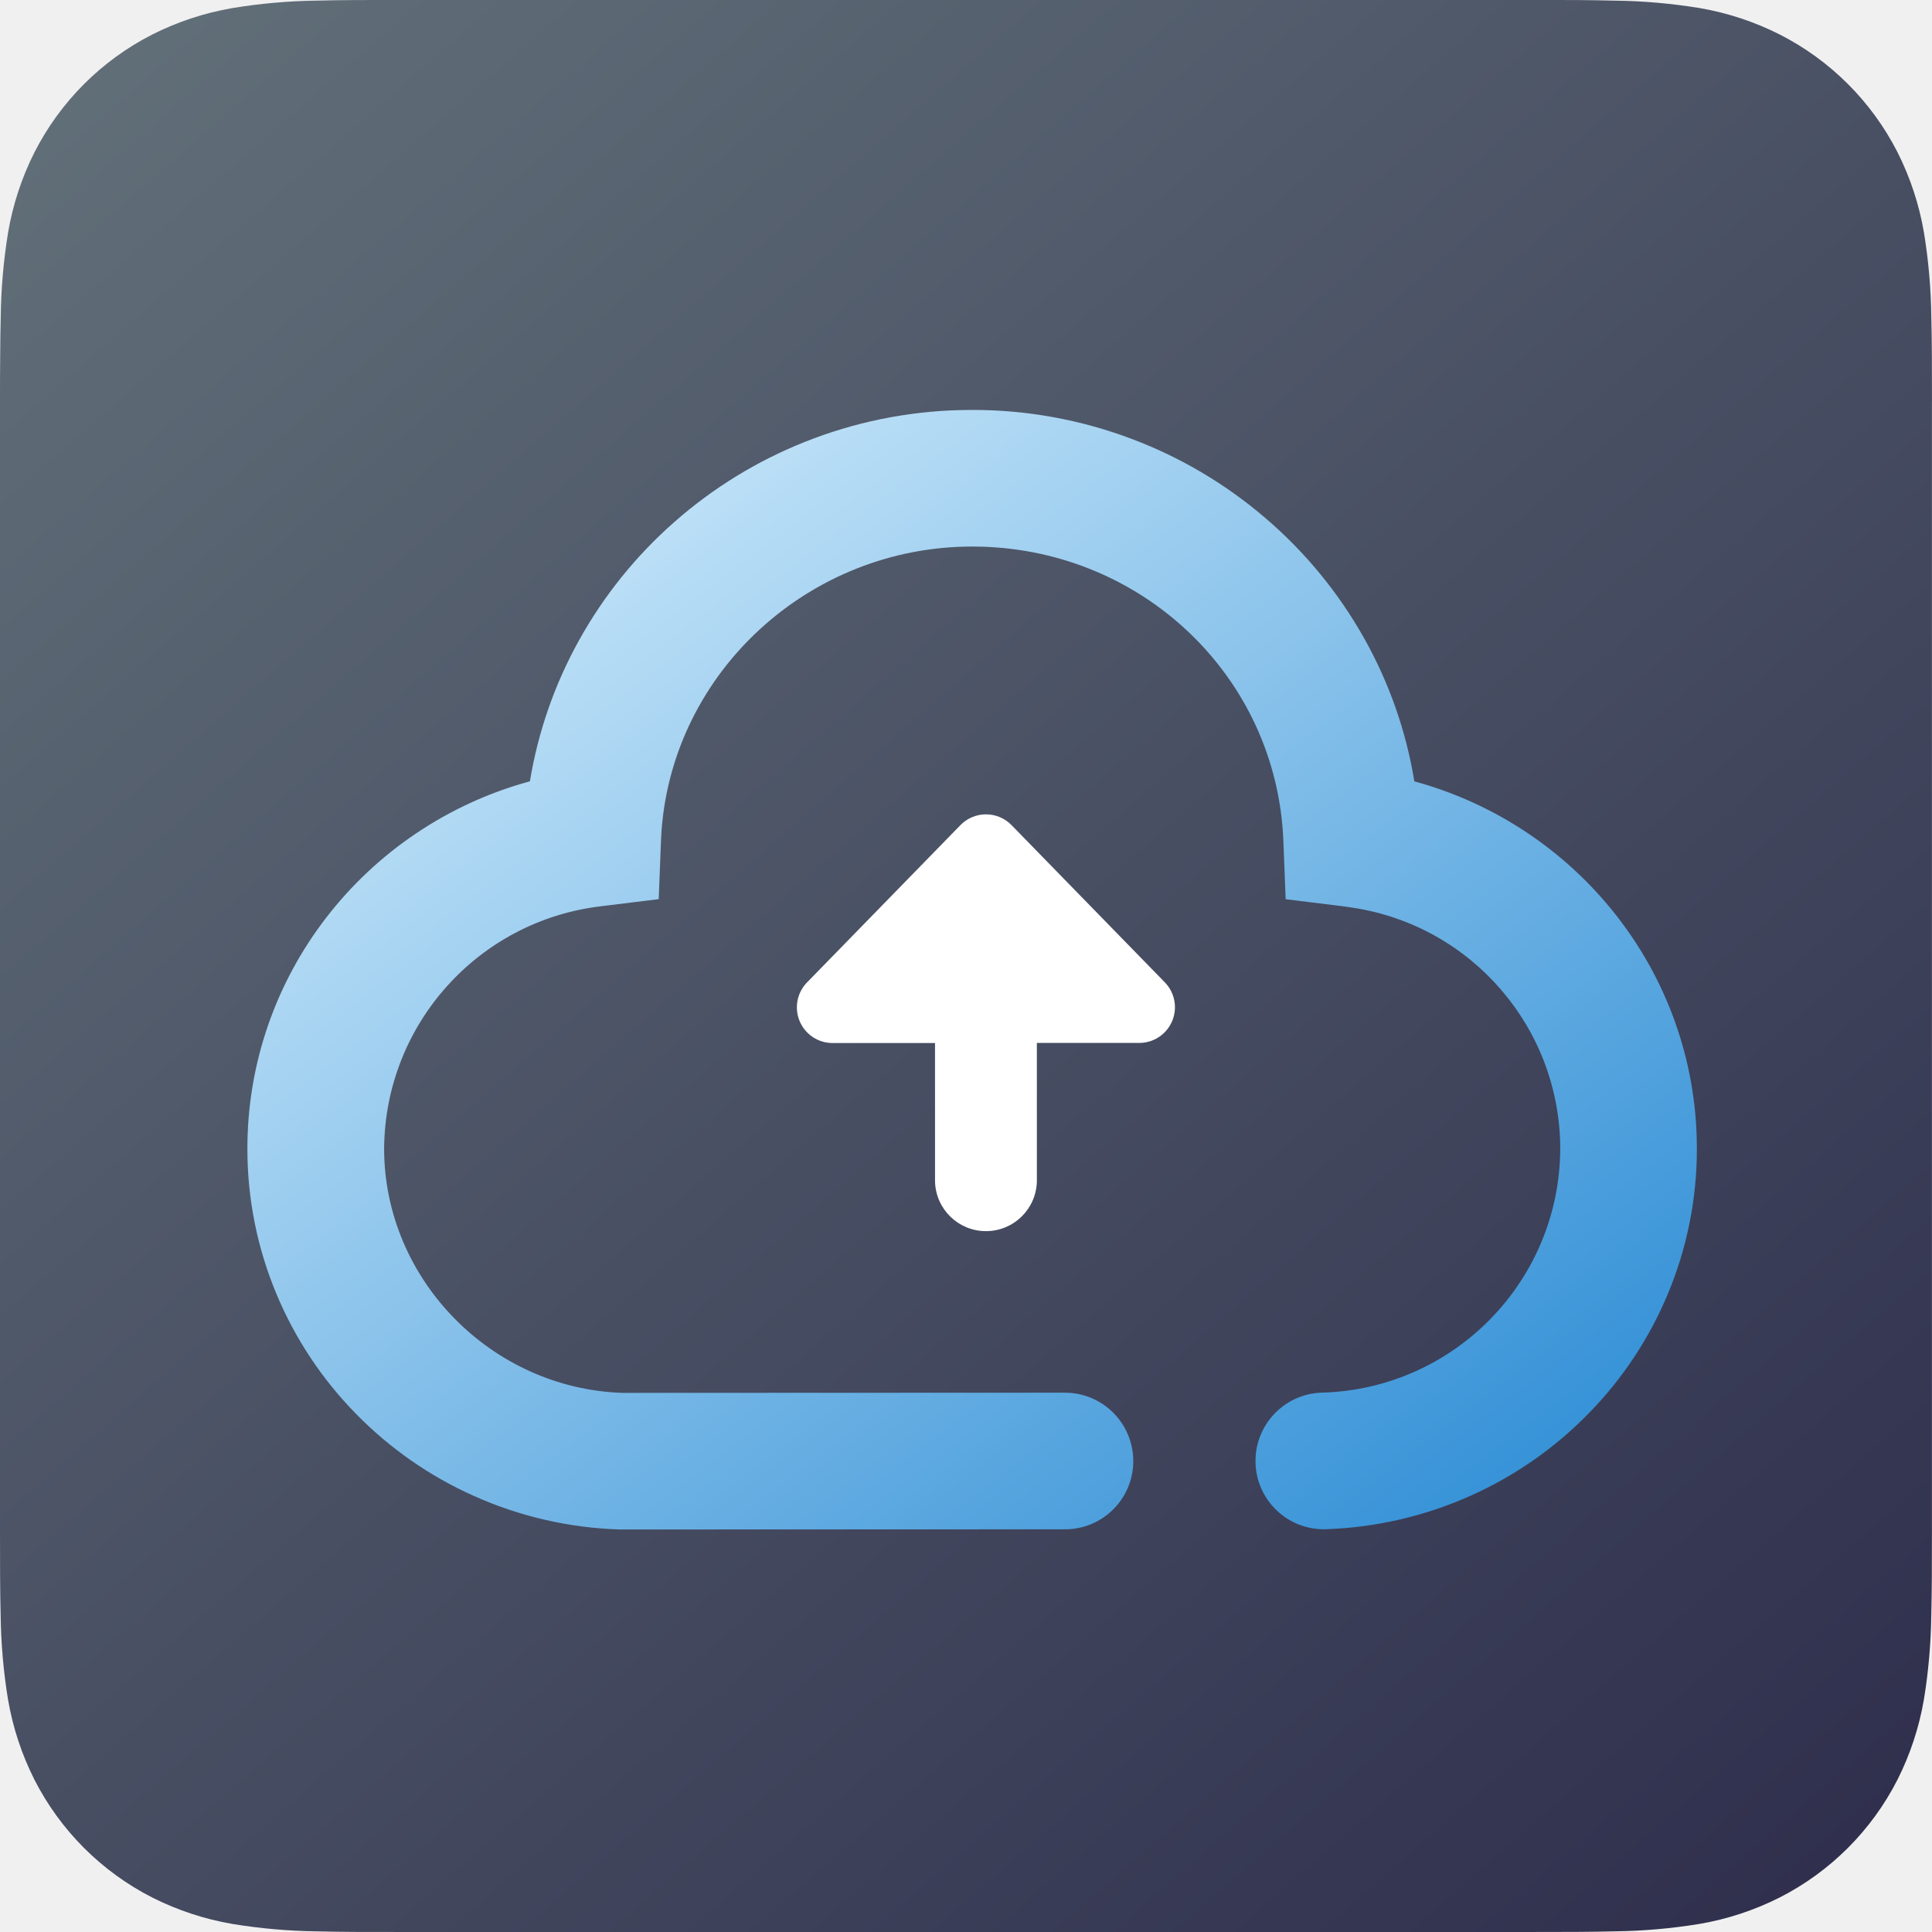
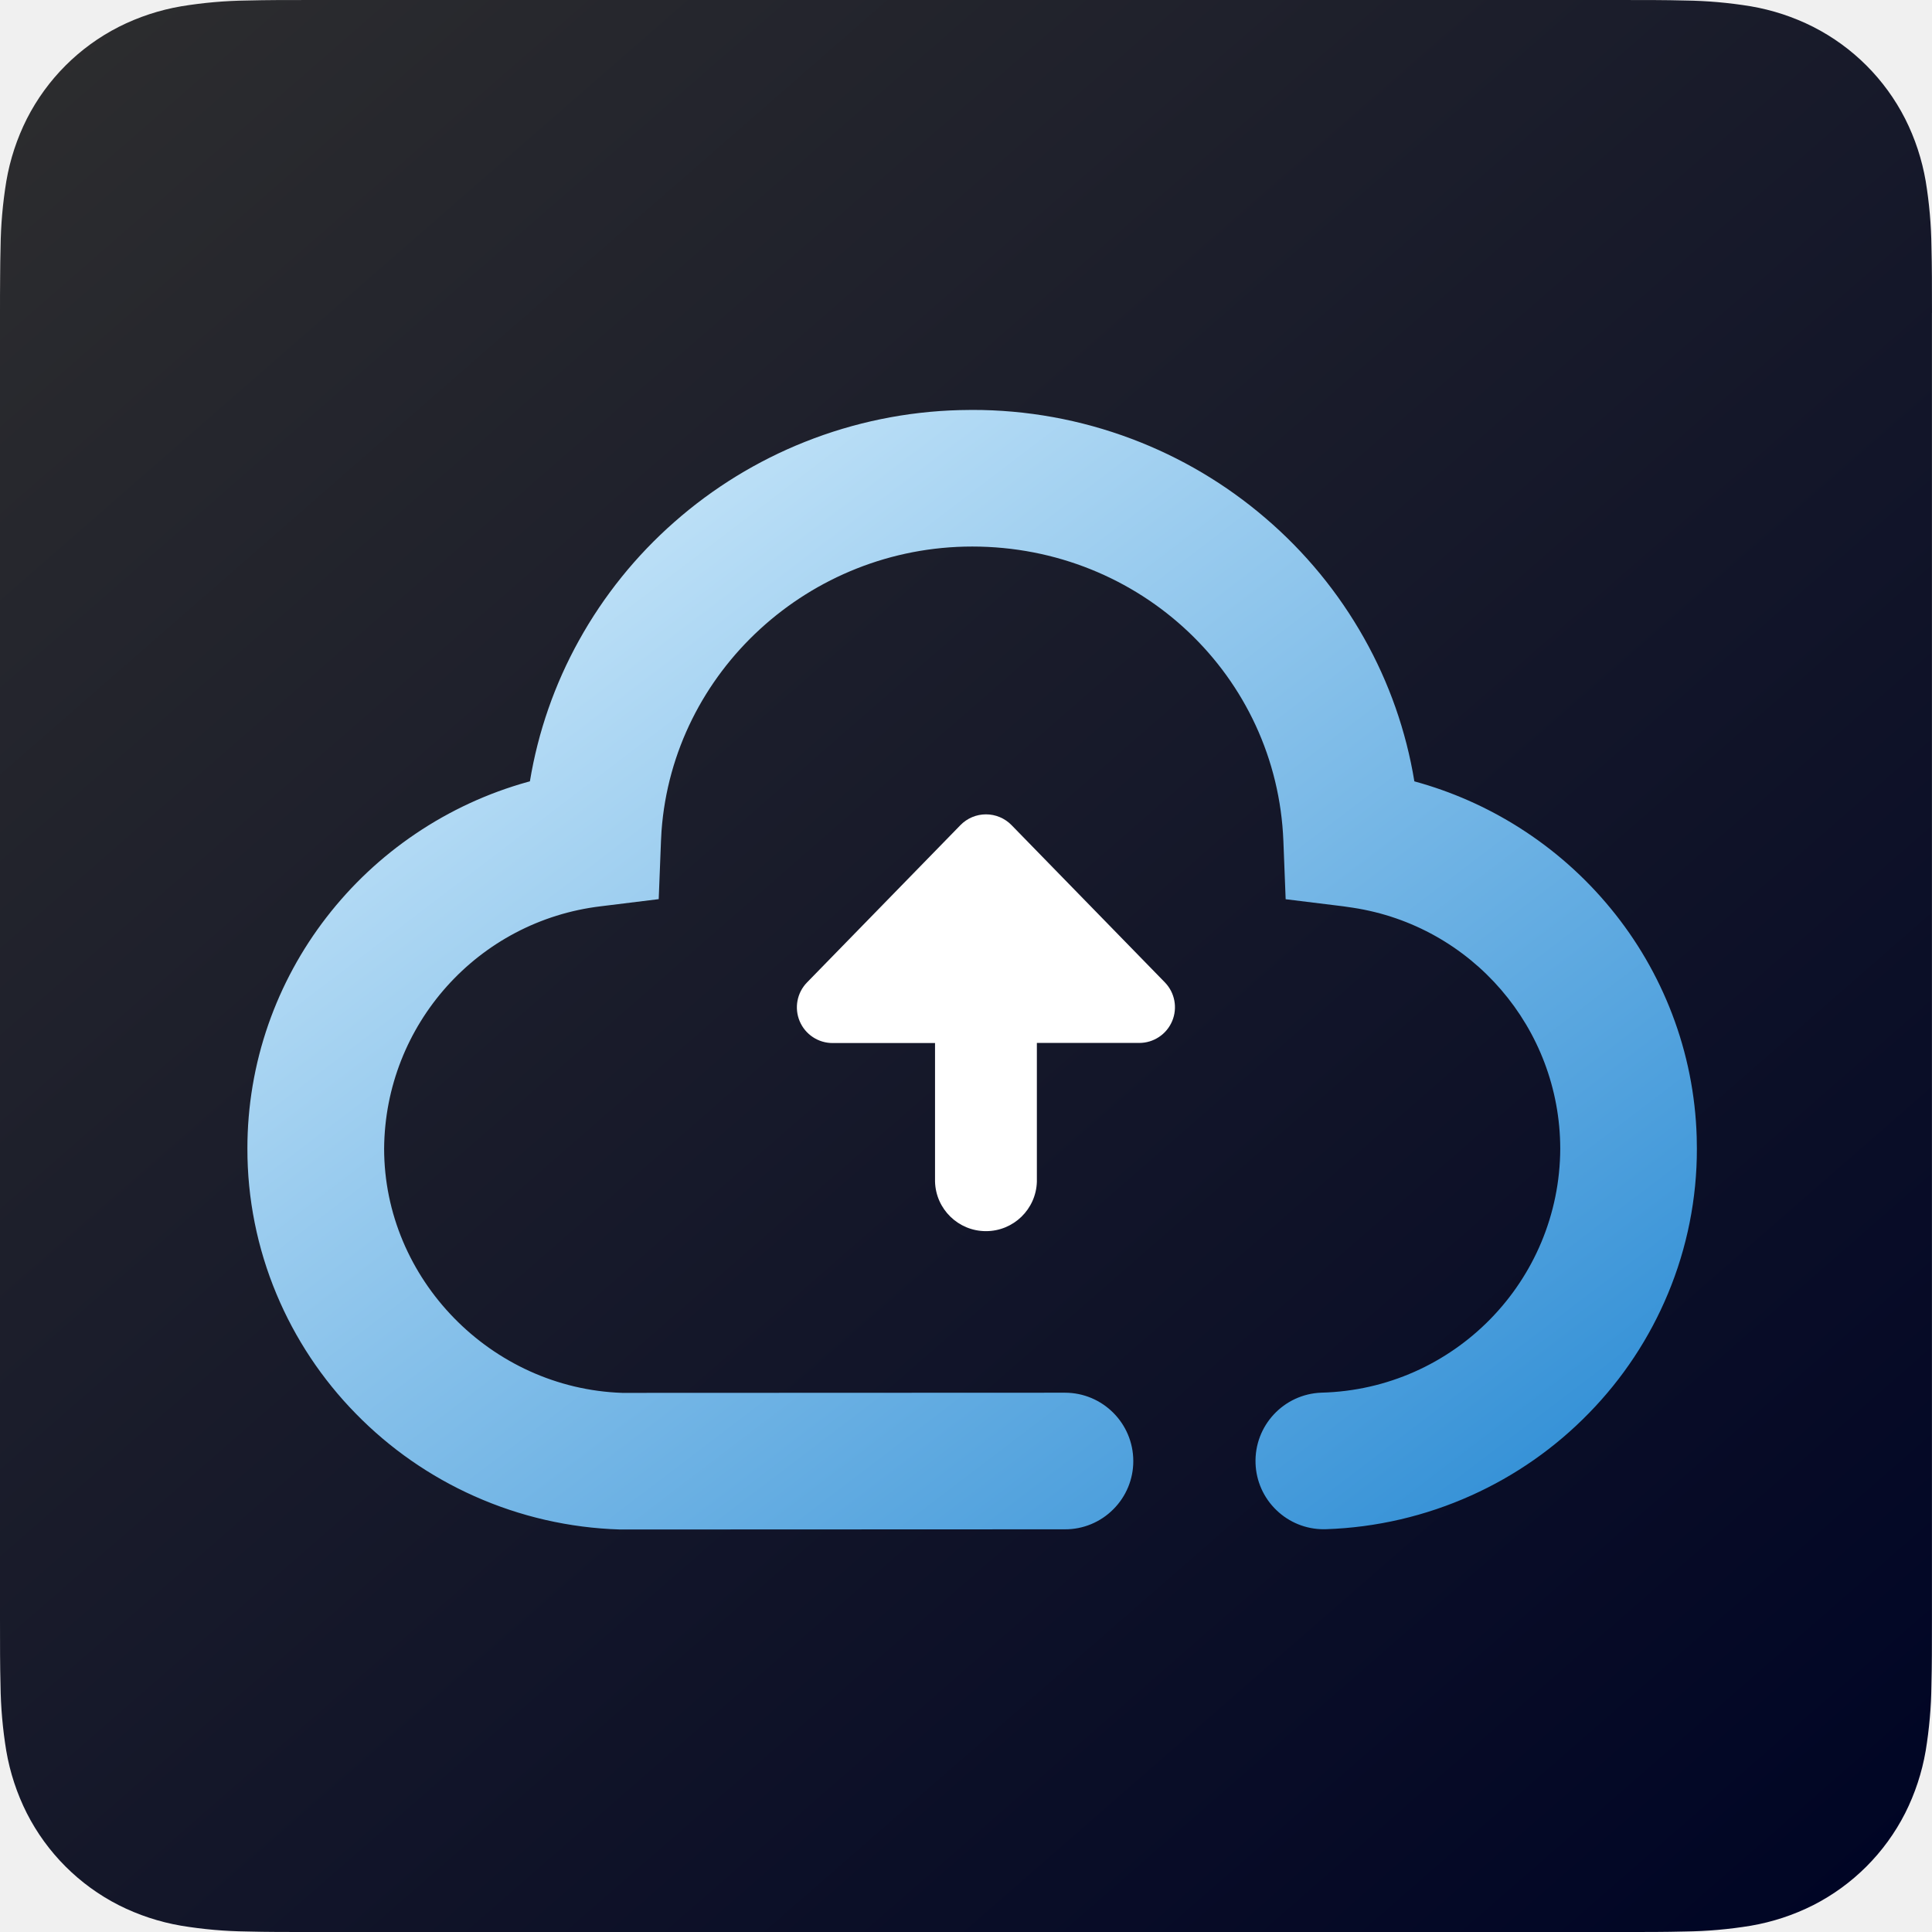
- <svg xmlns="http://www.w3.org/2000/svg" width="256" height="256.004" viewBox="0 0 256 256.004">
+ <svg xmlns="http://www.w3.org/2000/svg" width="256" height="256.003" viewBox="0 0 256 256.003">
  <defs>
+     <style>.a{fill-rule:evenodd;fill:url(#a);}.b{fill:url(#b);}.c{fill:#fff;}</style>
    <linearGradient id="a" y1="-0.063" x2="0.928" y2="1" gradientUnits="objectBoundingBox">
-       <stop offset="0" stop-color="#65747c" />
-       <stop offset="1" stop-color="#2f2f4d" />
+       <stop offset="0" stop-color="#2f2f2f" />
+       <stop offset="1" stop-color="#000525" />
    </linearGradient>
    <linearGradient id="b" x2="1" y2="1.022" gradientUnits="objectBoundingBox">
      <stop offset="0" stop-color="#dff4ff" />
      <stop offset="1" stop-color="#2588d3" />
    </linearGradient>
  </defs>
  <g transform="translate(-32 -32)">
    <g transform="translate(32 32)">
-       <path d="M256,53.179c0-2.031,0-4.061-.012-6.092-.011-1.711-.03-3.42-.076-5.131a74.564,74.564,0,0,0-.977-11.166,37.717,37.717,0,0,0-3.5-10.62A35.709,35.709,0,0,0,235.82,4.561a37.682,37.682,0,0,0-10.615-3.5A74.614,74.614,0,0,0,214.034.081C212.324.035,210.614.015,208.9,0c-2.031-.012-4.061-.011-6.092-.011H53.19c-2.031,0-4.061,0-6.092.011-1.711.011-3.42.03-5.131.076A74.61,74.61,0,0,0,30.8,1.063a37.683,37.683,0,0,0-10.616,3.5A35.711,35.711,0,0,0,4.569,20.171,37.693,37.693,0,0,0,1.075,30.79,74.4,74.4,0,0,0,.1,41.957c-.047,1.71-.065,3.42-.076,5.131C0,49.118,0,51.149,0,53.179V202.815c0,2.031,0,4.061.012,6.092.011,1.711.03,3.42.076,5.131A74.408,74.408,0,0,0,1.065,225.2a37.691,37.691,0,0,0,3.5,10.62,35.708,35.708,0,0,0,15.61,15.609,37.713,37.713,0,0,0,10.615,3.5,74.514,74.514,0,0,0,11.171.983c1.71.046,3.42.066,5.131.076q3.053.012,6.1.008H202.811c2.031,0,4.061,0,6.092-.012,1.711-.011,3.42-.03,5.131-.076a74.522,74.522,0,0,0,11.171-.983,37.714,37.714,0,0,0,10.615-3.5,35.706,35.706,0,0,0,15.61-15.609,37.712,37.712,0,0,0,3.5-10.62,74.578,74.578,0,0,0,.977-11.166c.046-1.71.065-3.42.076-5.131.013-2.031.012-4.061.012-6.092V53.179Z" transform="translate(0 0.006)" fill-rule="evenodd" fill="url(#a)" />
+       <path class="a" d="M256,41.463c0-1.583,0-3.166-.009-4.75-.008-1.334-.024-2.667-.059-4a58.143,58.143,0,0,0-.762-8.706,29.408,29.408,0,0,0-2.728-8.28A27.842,27.842,0,0,0,240.266,3.555,29.38,29.38,0,0,0,231.989.828a58.176,58.176,0,0,0-8.71-.766c-1.333-.036-2.667-.051-4-.059-1.583-.009-3.167-.008-4.75-.008H41.472c-1.583,0-3.167,0-4.75.008-1.334.008-2.667.024-4,.059a58.174,58.174,0,0,0-8.71.766,29.381,29.381,0,0,0-8.277,2.728A27.844,27.844,0,0,0,3.563,15.726a29.389,29.389,0,0,0-2.725,8.28,58.008,58.008,0,0,0-.762,8.706c-.037,1.333-.051,2.667-.059,4C0,38.3,0,39.879,0,41.463V214.53c0,1.583,0,3.166.009,4.75.008,1.334.024,2.667.059,4a58.016,58.016,0,0,0,.762,8.706,29.387,29.387,0,0,0,2.728,8.28A27.841,27.841,0,0,0,15.73,252.438a29.405,29.405,0,0,0,8.277,2.727,58.1,58.1,0,0,0,8.71.766c1.333.036,2.667.051,4,.059Q39.1,256,41.472,256H214.529c1.583,0,3.167,0,4.75-.009,1.334-.008,2.667-.024,4-.059a58.1,58.1,0,0,0,8.71-.766,29.405,29.405,0,0,0,8.277-2.727,27.84,27.84,0,0,0,12.171-12.171,29.4,29.4,0,0,0,2.729-8.28,58.147,58.147,0,0,0,.762-8.706c.036-1.333.051-2.667.059-4,.01-1.583.009-3.166.009-4.75V41.463Z" transform="translate(0 0.006)" />
    </g>
    <g transform="translate(87.7 67.329)">
-       <path d="M6442.927-1029.987a51.112,51.112,0,0,1-19.286-4.422,50.9,50.9,0,0,1-15.673-10.909,50.3,50.3,0,0,1-10.531-15.864,49.756,49.756,0,0,1-3.854-19.281,49.857,49.857,0,0,1,2.774-16.44,50.244,50.244,0,0,1,7.719-14.219,50.9,50.9,0,0,1,11.761-11.033,50.888,50.888,0,0,1,14.908-6.894l.025-.006.246-.065a57.813,57.813,0,0,1,6.5-18.669,58.878,58.878,0,0,1,12.639-15.693,59.345,59.345,0,0,1,17.279-10.612,59.582,59.582,0,0,1,20.541-4.219l.024,0,1.605-.023h.015a59.666,59.666,0,0,1,21.1,3.823,59.331,59.331,0,0,1,17.793,10.537,58.845,58.845,0,0,1,13.029,15.863,57.708,57.708,0,0,1,6.673,18.994,50.975,50.975,0,0,1,13.909,6.138,50.951,50.951,0,0,1,12.109,10.708,50.221,50.221,0,0,1,8.136,13.988,49.752,49.752,0,0,1,3.258,16.3v.029l.023,1.5a49.711,49.711,0,0,1-3.833,19.224,50.251,50.251,0,0,1-10.475,15.832,50.819,50.819,0,0,1-15.6,10.909,51.022,51.022,0,0,1-19.2,4.466c-.109,0-.222.006-.333.006a9,9,0,0,1-6.272-2.532,9,9,0,0,1-2.767-6.194,9.062,9.062,0,0,1,8.721-9.372,32.473,32.473,0,0,0,31.655-32.345,32.351,32.351,0,0,0-27.477-31.913l-1.291-.188-7.618-.938-.3-7.69c-.849-21.893-18.961-39.043-41.236-39.043-21.547,0-39.624,16.554-41.166,37.689l-.072,1.356-.3,7.677-7.633.942a32.577,32.577,0,0,0-28.752,32.109c0,17.272,14.156,31.787,31.562,32.373l58.652-.023a9.064,9.064,0,0,1,9.056,9.049,9,9,0,0,1-2.648,6.4,8.99,8.99,0,0,1-6.4,2.653l-58.95.023Z" transform="translate(-6416.501 1197.325)" fill="url(#b)" />
-       <path d="M298.546,347h13.569a4.729,4.729,0,0,0,3.392-8.024l-20.319-20.84a4.729,4.729,0,0,0-6.767,0L268.1,338.973a4.729,4.729,0,0,0,3.4,8.041h13.552v18.359a6.75,6.75,0,0,0,13.495,0Z" transform="translate(-216.854 -244.133)" fill="#fff" />
+       <path class="b" d="M6442.927-1029.987a51.112,51.112,0,0,1-19.286-4.422,50.9,50.9,0,0,1-15.673-10.909,50.3,50.3,0,0,1-10.531-15.864,49.756,49.756,0,0,1-3.854-19.281,49.857,49.857,0,0,1,2.774-16.44,50.244,50.244,0,0,1,7.719-14.219,50.9,50.9,0,0,1,11.761-11.033,50.888,50.888,0,0,1,14.908-6.894l.025-.006.246-.065a57.813,57.813,0,0,1,6.5-18.669,58.878,58.878,0,0,1,12.639-15.693,59.345,59.345,0,0,1,17.279-10.612,59.582,59.582,0,0,1,20.541-4.219l.024,0,1.605-.023h.015a59.666,59.666,0,0,1,21.1,3.823,59.331,59.331,0,0,1,17.793,10.537,58.845,58.845,0,0,1,13.029,15.863,57.708,57.708,0,0,1,6.673,18.994,50.975,50.975,0,0,1,13.909,6.138,50.951,50.951,0,0,1,12.109,10.708,50.221,50.221,0,0,1,8.136,13.988,49.752,49.752,0,0,1,3.258,16.3v.029l.023,1.5a49.711,49.711,0,0,1-3.833,19.224,50.251,50.251,0,0,1-10.475,15.832,50.819,50.819,0,0,1-15.6,10.909,51.022,51.022,0,0,1-19.2,4.466c-.109,0-.222.006-.333.006a9,9,0,0,1-6.272-2.532,9,9,0,0,1-2.767-6.194,9.062,9.062,0,0,1,8.721-9.372,32.473,32.473,0,0,0,31.655-32.345,32.351,32.351,0,0,0-27.477-31.913l-1.291-.188-7.618-.938-.3-7.69c-.849-21.893-18.961-39.043-41.236-39.043-21.547,0-39.624,16.554-41.166,37.689l-.072,1.356-.3,7.677-7.633.942a32.577,32.577,0,0,0-28.752,32.109c0,17.272,14.156,31.787,31.562,32.373l58.652-.023a9.064,9.064,0,0,1,9.056,9.049,9,9,0,0,1-2.648,6.4,8.99,8.99,0,0,1-6.4,2.653l-58.95.023Z" transform="translate(-6416.501 1197.325)" />
+       <path class="c" d="M298.546,347h13.569a4.729,4.729,0,0,0,3.392-8.024l-20.319-20.84a4.729,4.729,0,0,0-6.767,0L268.1,338.973a4.729,4.729,0,0,0,3.4,8.041h13.552v18.359a6.75,6.75,0,0,0,13.495,0Z" transform="translate(-216.854 -244.133)" />
    </g>
  </g>
</svg>
